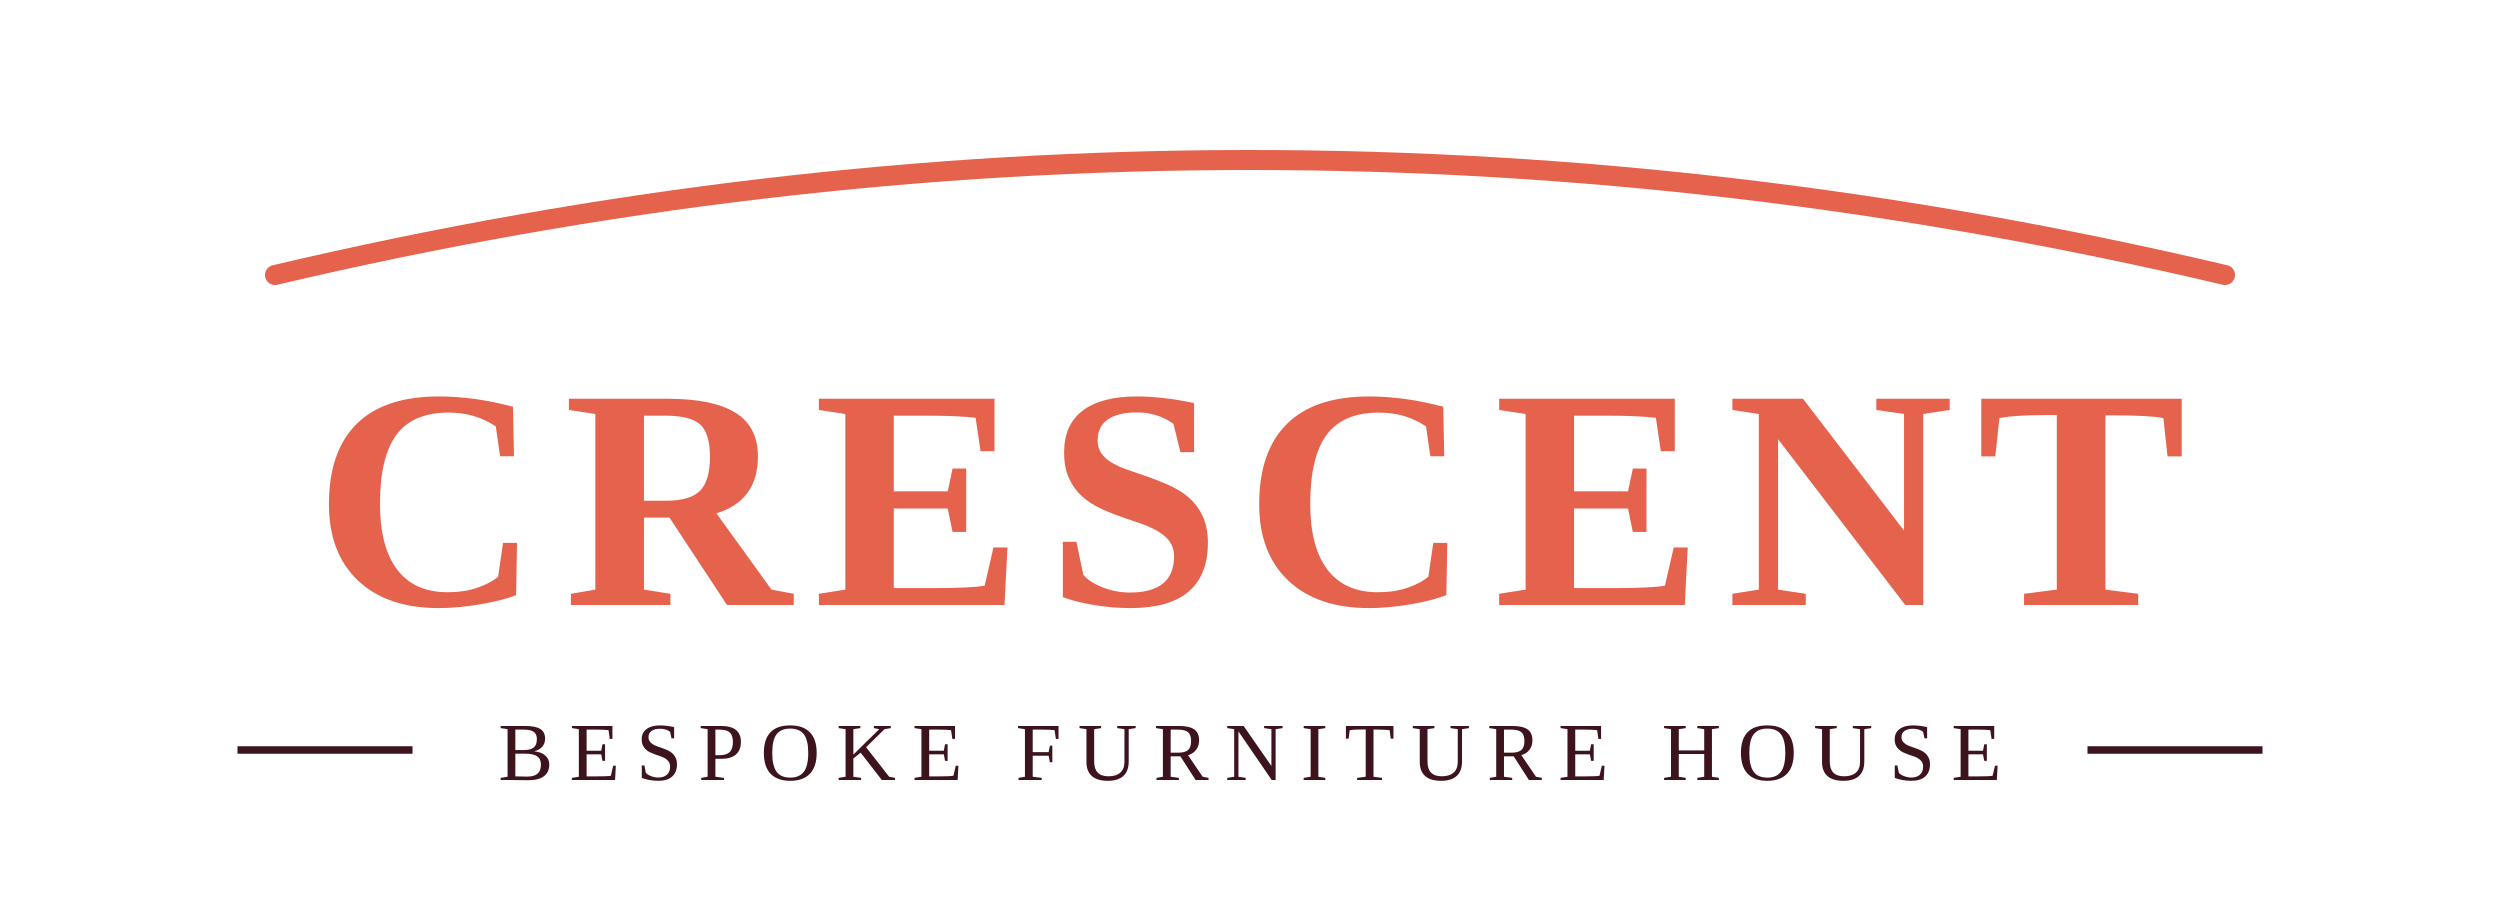
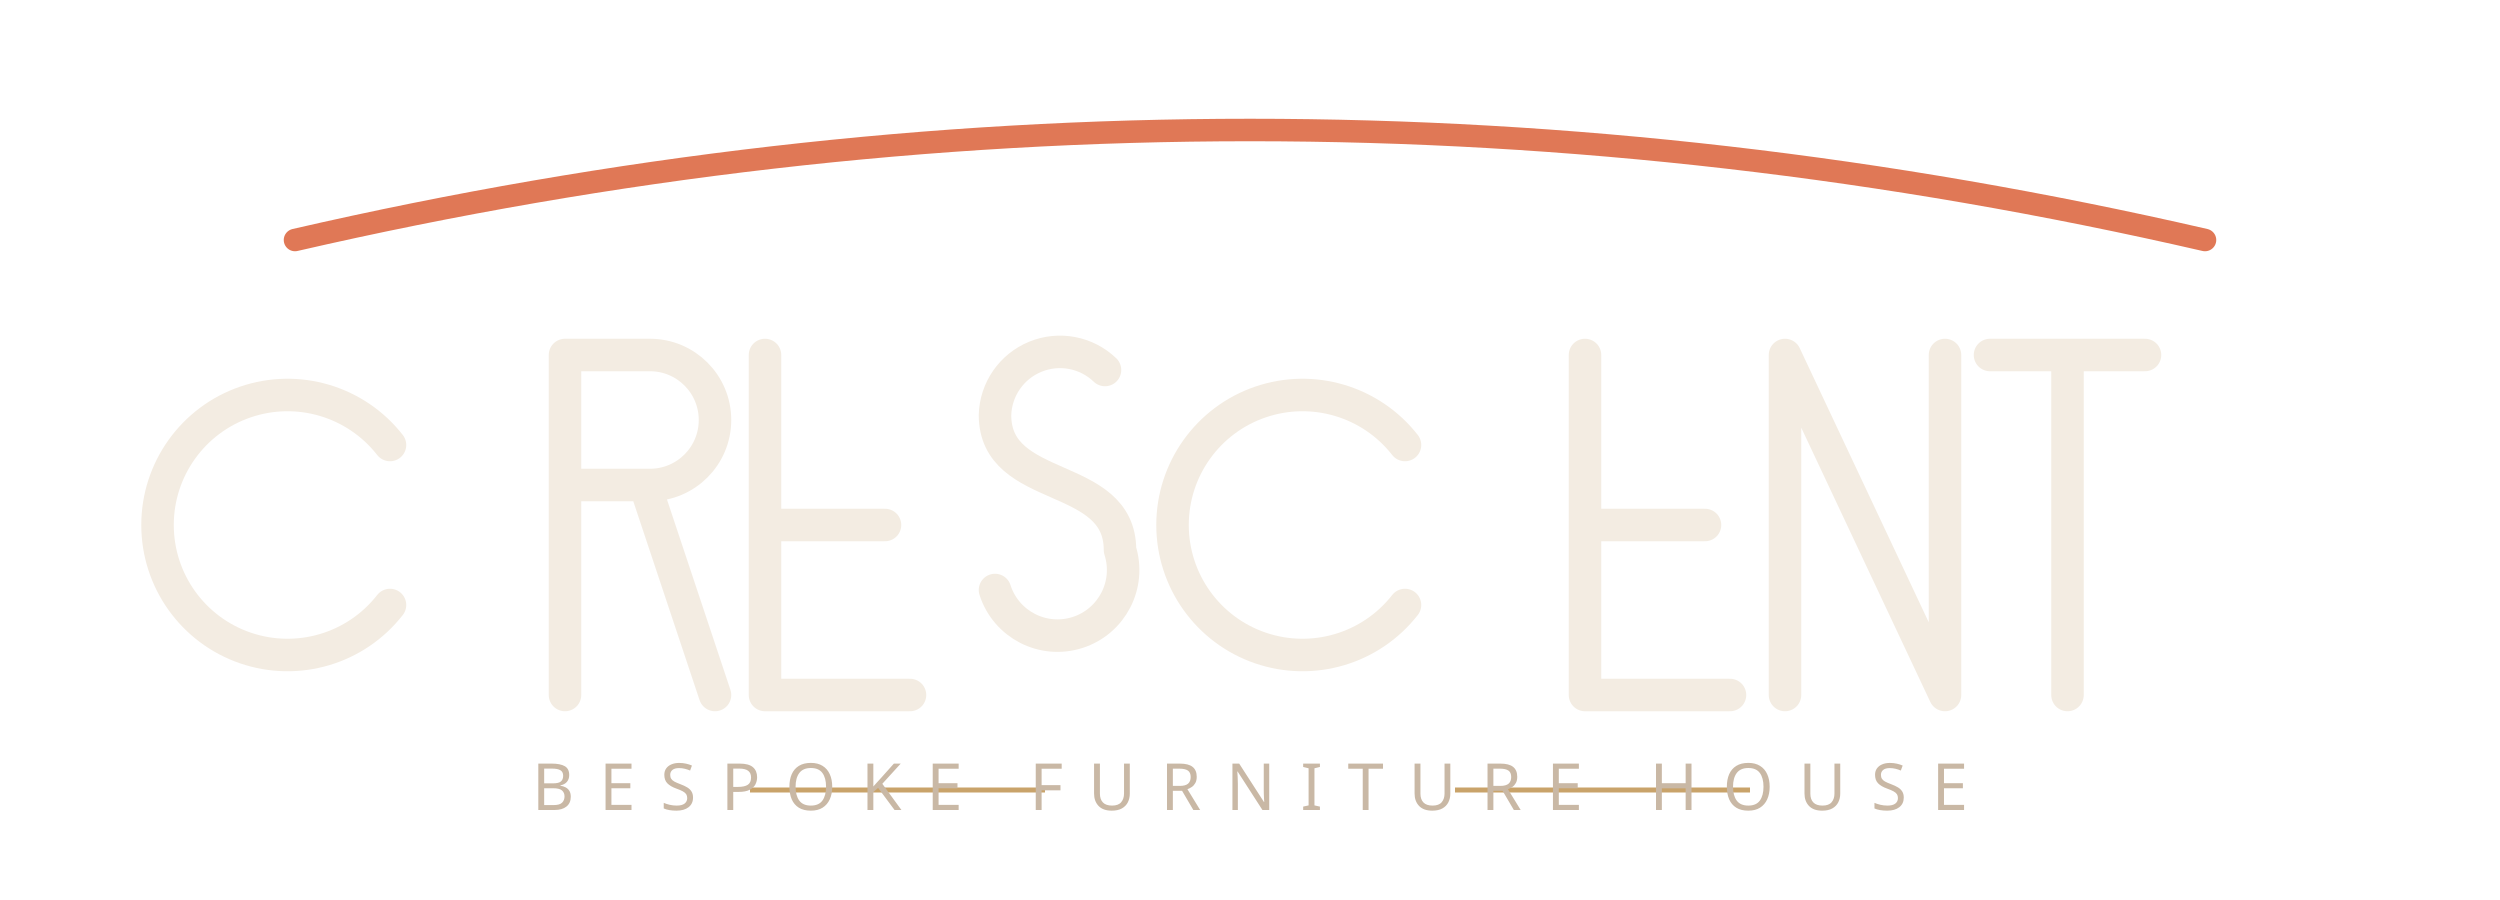
- <svg xmlns="http://www.w3.org/2000/svg" viewBox="0 0 1000 360" role="img" aria-labelledby="title desc">
-   <path d="M110 110 Q500 18 890 110" fill="none" stroke="#E5624D" stroke-width="8" stroke-linecap="round" />
-   <text x="500" y="242" text-anchor="middle" font-family="Cinzel, Georgia, 'Times New Roman', serif" font-weight="600" font-size="126" letter-spacing="9" fill="#E5624D">CRESCENT</text>
-   <line x1="95" y1="300" x2="165" y2="300" stroke="#3D141E" stroke-width="3" />
-   <text x="500" y="312" text-anchor="middle" font-family="Cinzel, Georgia, 'Times New Roman', serif" font-weight="500" font-size="33" letter-spacing="6.5" fill="#3D141E">BESPOKE FURNITURE HOUSE</text>
-   <line x1="835" y1="300" x2="905" y2="300" stroke="#3D141E" stroke-width="3" />
+ <svg xmlns="http://www.w3.org/2000/svg" viewBox="0 0 1000 360" role="img" aria-labelledby="t d">
+   <path d="M118 96 Q500 8 882 96" fill="none" stroke="#E07856" stroke-width="9" stroke-linecap="round" />
+   <g fill="none" stroke="#F3ECE2" stroke-width="13" stroke-linecap="round" stroke-linejoin="round">
+     <path d="M156 178 a52 52 0 1 0 0 64" />
+     <path d="M226 142 v136 M226 142 h34 a26 26 0 0 1 0 52 h-34 M258 194 l28 84" />
+     <path d="M306 142 v136 h58 M306 210 h48" />
+     <path d="M442 148 a26 26 0 0 0 -44 18 c0 32 50 22 50 54 a26 26 0 0 1 -50 16" />
+     <path d="M562 178 a52 52 0 1 0 0 64" />
+     <path d="M634 142 v136 h58 M634 210 h48" />
+     <path d="M714 278 v-136 l64 136 v-136" />
+     <path d="M796 142 h62 M827 142 v136" />
+   </g>
+   <line x1="300" y1="316" x2="418" y2="316" stroke="#C9A36A" stroke-width="2" />
+   <line x1="582" y1="316" x2="700" y2="316" stroke="#C9A36A" stroke-width="2" />
+   <text x="500" y="324" text-anchor="middle" font-family="system-ui, sans-serif" font-size="26" font-weight="500" letter-spacing="10" fill="#C9B8A5">BESPOKE FURNITURE HOUSE</text>
</svg>
